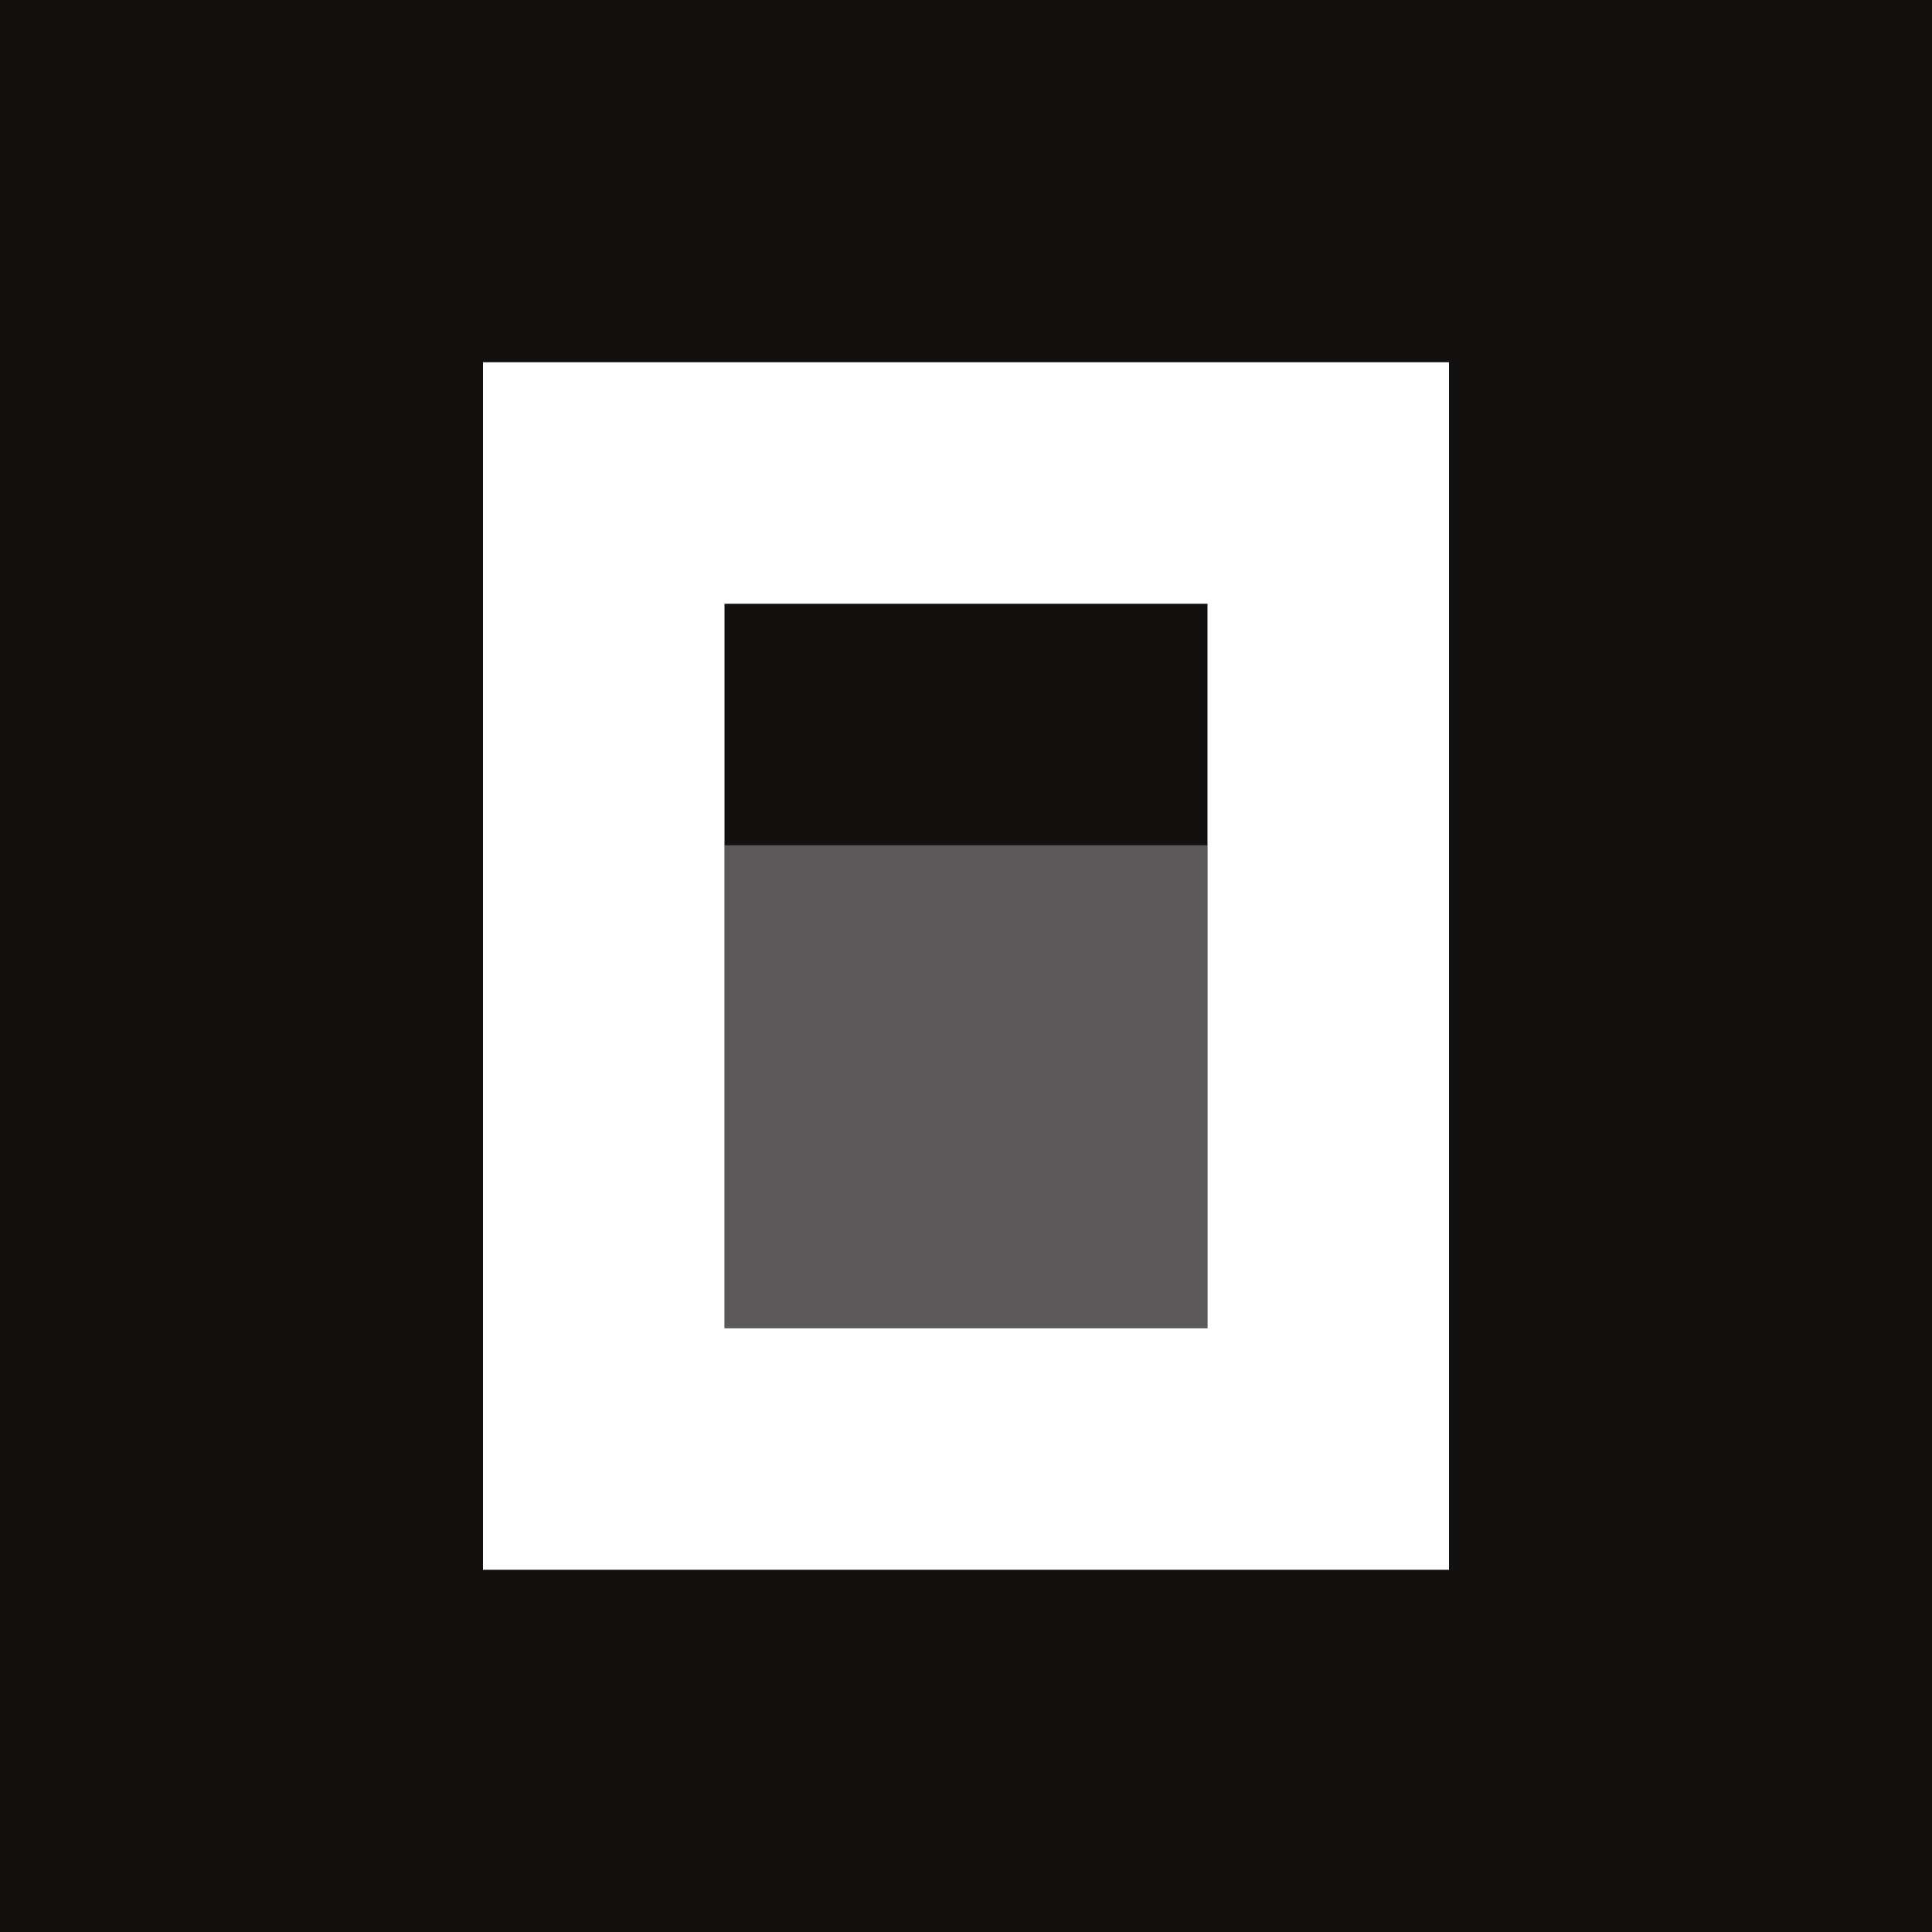
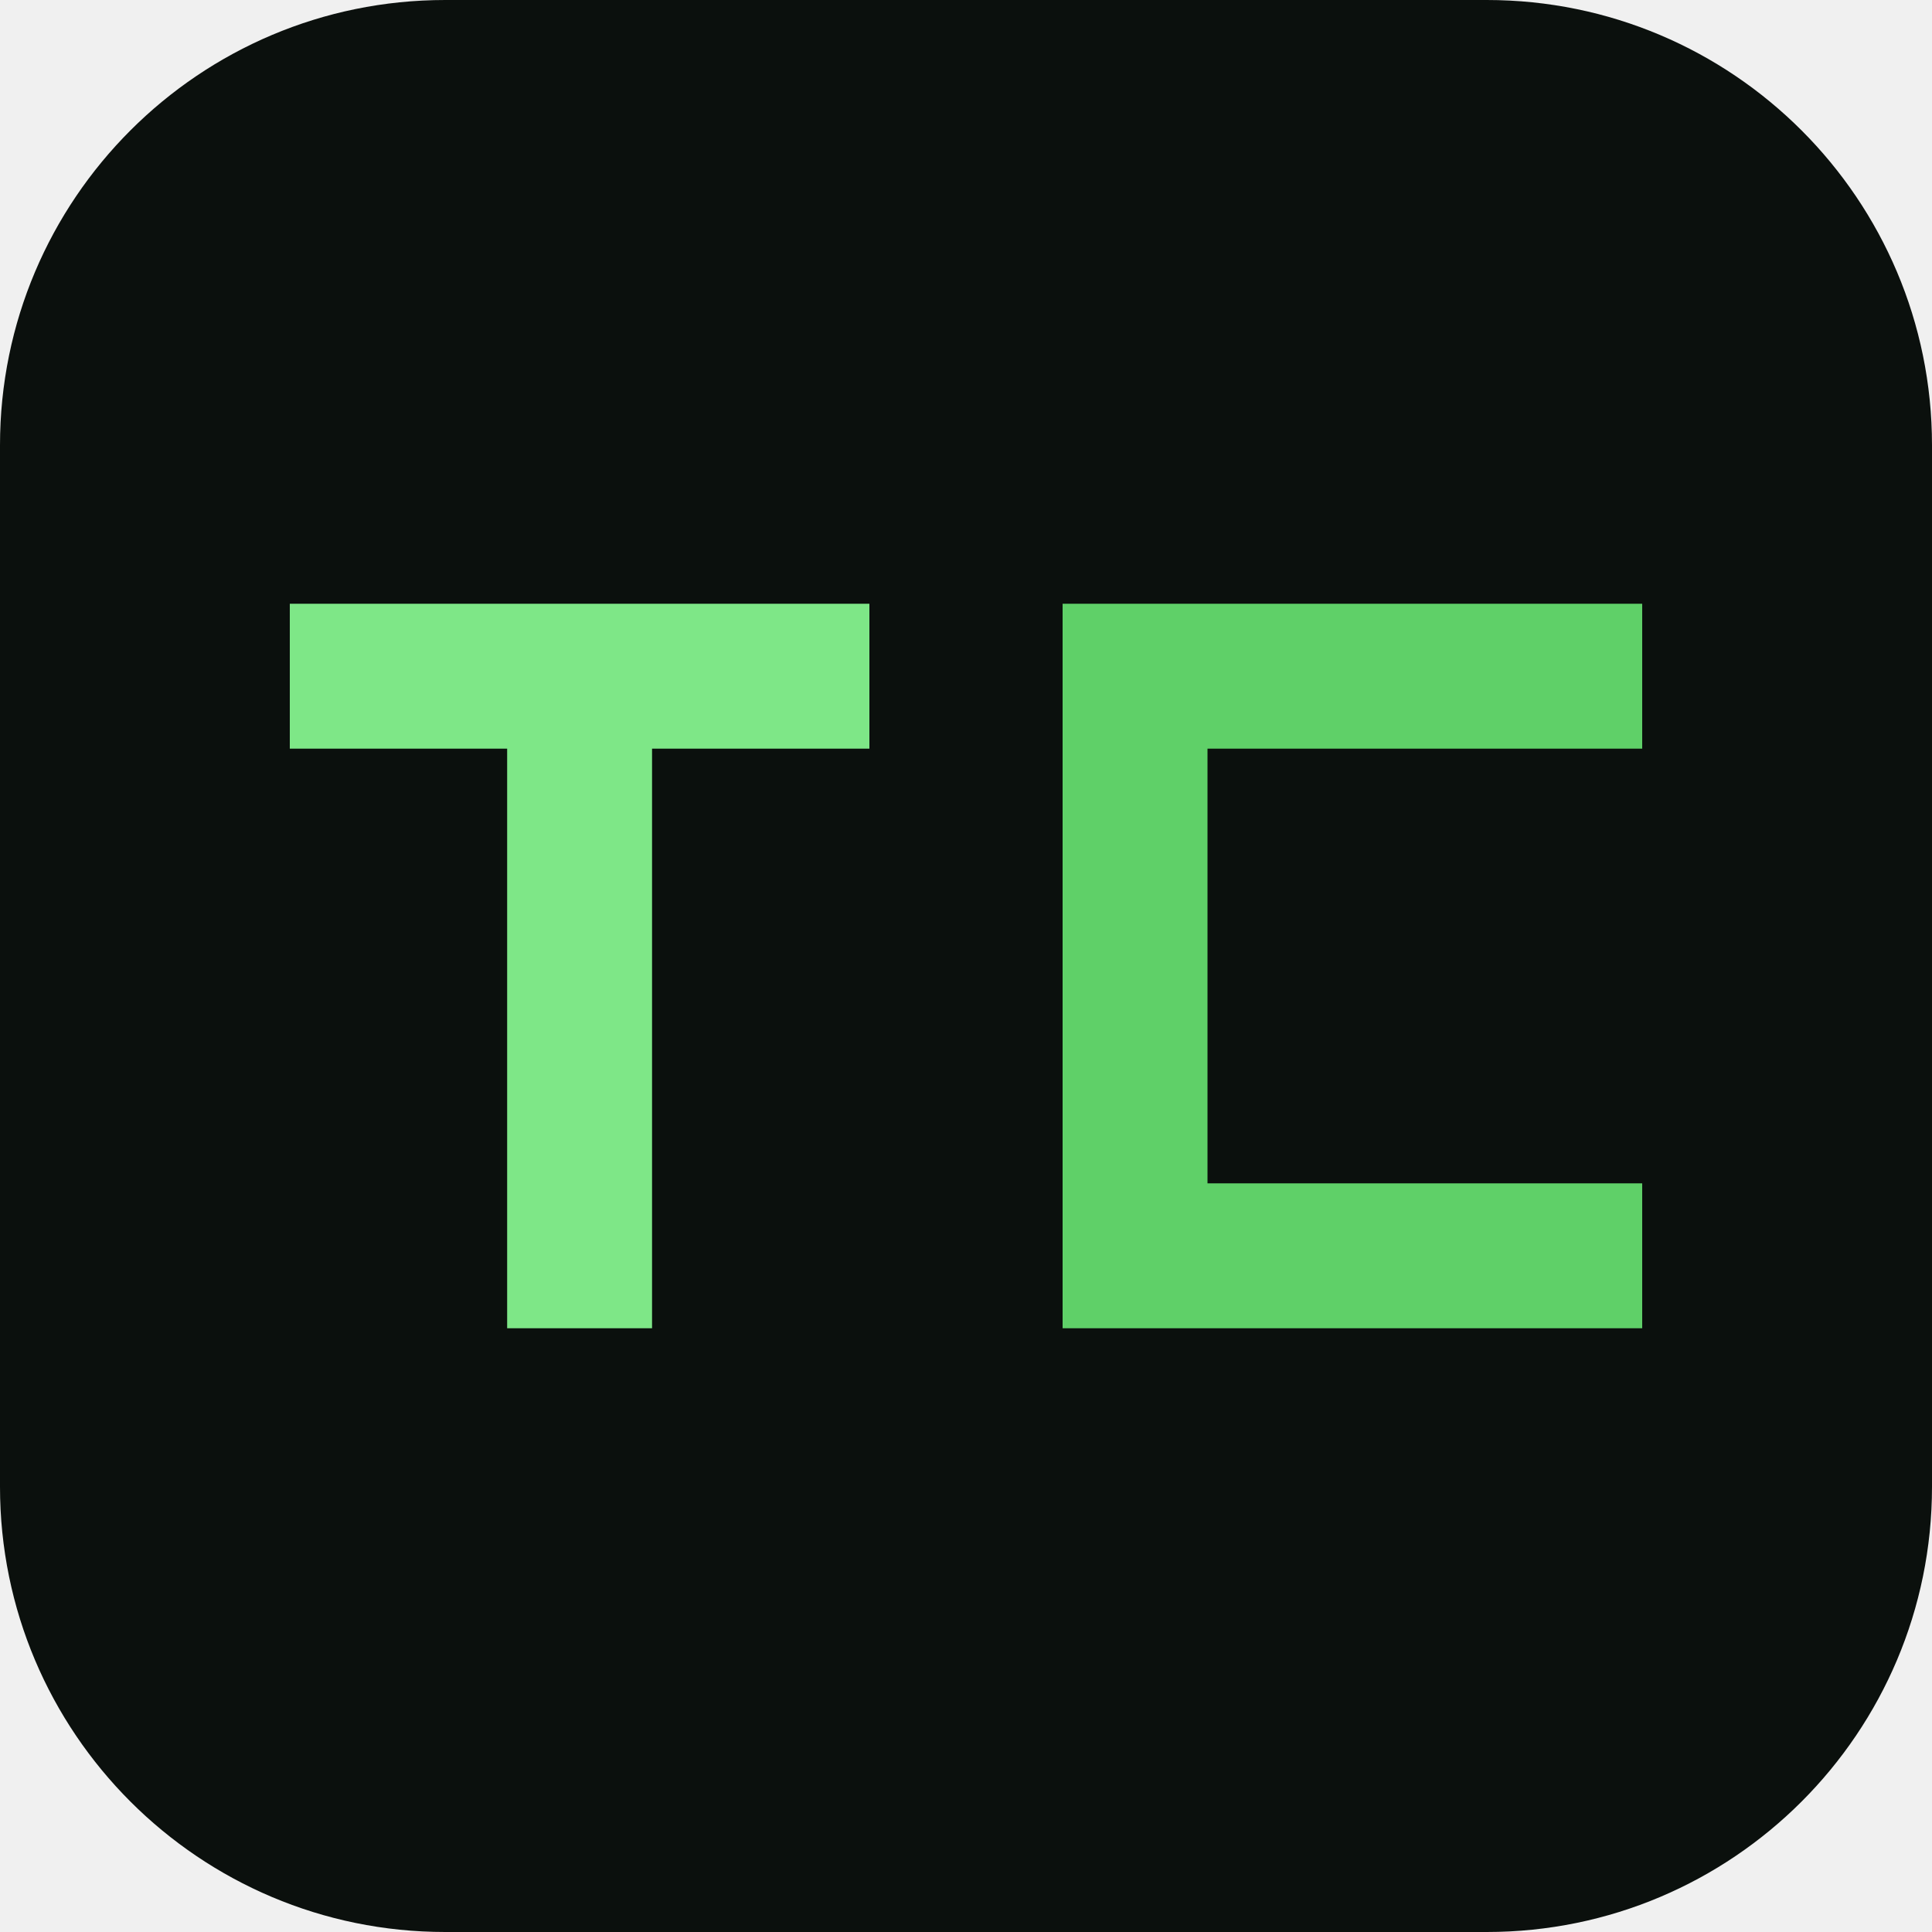
- <svg xmlns="http://www.w3.org/2000/svg" version="1.1" width="512" height="512">
-   <svg width="512" height="512" viewBox="0 0 512 512" fill="none">
-     <rect width="512" height="512" fill="#131010" />
-     <path d="M320 224V352H192V224H320Z" fill="#5A5858" />
-     <path fill-rule="evenodd" clip-rule="evenodd" d="M384 416H128V96H384V416ZM320 160H192V352H320V160Z" fill="white" />
-   </svg>
-   <style>@media (prefers-color-scheme: light) { :root { filter: none; } }
- @media (prefers-color-scheme: dark) { :root { filter: none; } }
- </style>
+ <svg xmlns="http://www.w3.org/2000/svg" width="512" height="512" viewBox="0 0 512 512">
+   <style>
+     .tile { fill: #0b100d; }
+     .t { fill: #7ee787; }
+     .c { fill: #5fd068; }
+     @media (prefers-color-scheme: light) {
+       .tile { fill: #5fd068; }
+       .t { fill: #08120a; }
+       .c { fill: #08120a; }
+     }
+   </style>
+   <rect class="tile" x="0" y="0" width="512" height="512" rx="118" />
+   <g transform="translate(76.80 160.00) scale(6.4) translate(0 -6)">
+     <path class="t" d="M0 6H24V12H15V36H9V12H0V6Z" />
+     <path class="c" d="M0 6H24V12H6V30H24V36H0V6Z" transform="translate(32 0)" />
+   </g>
</svg>
